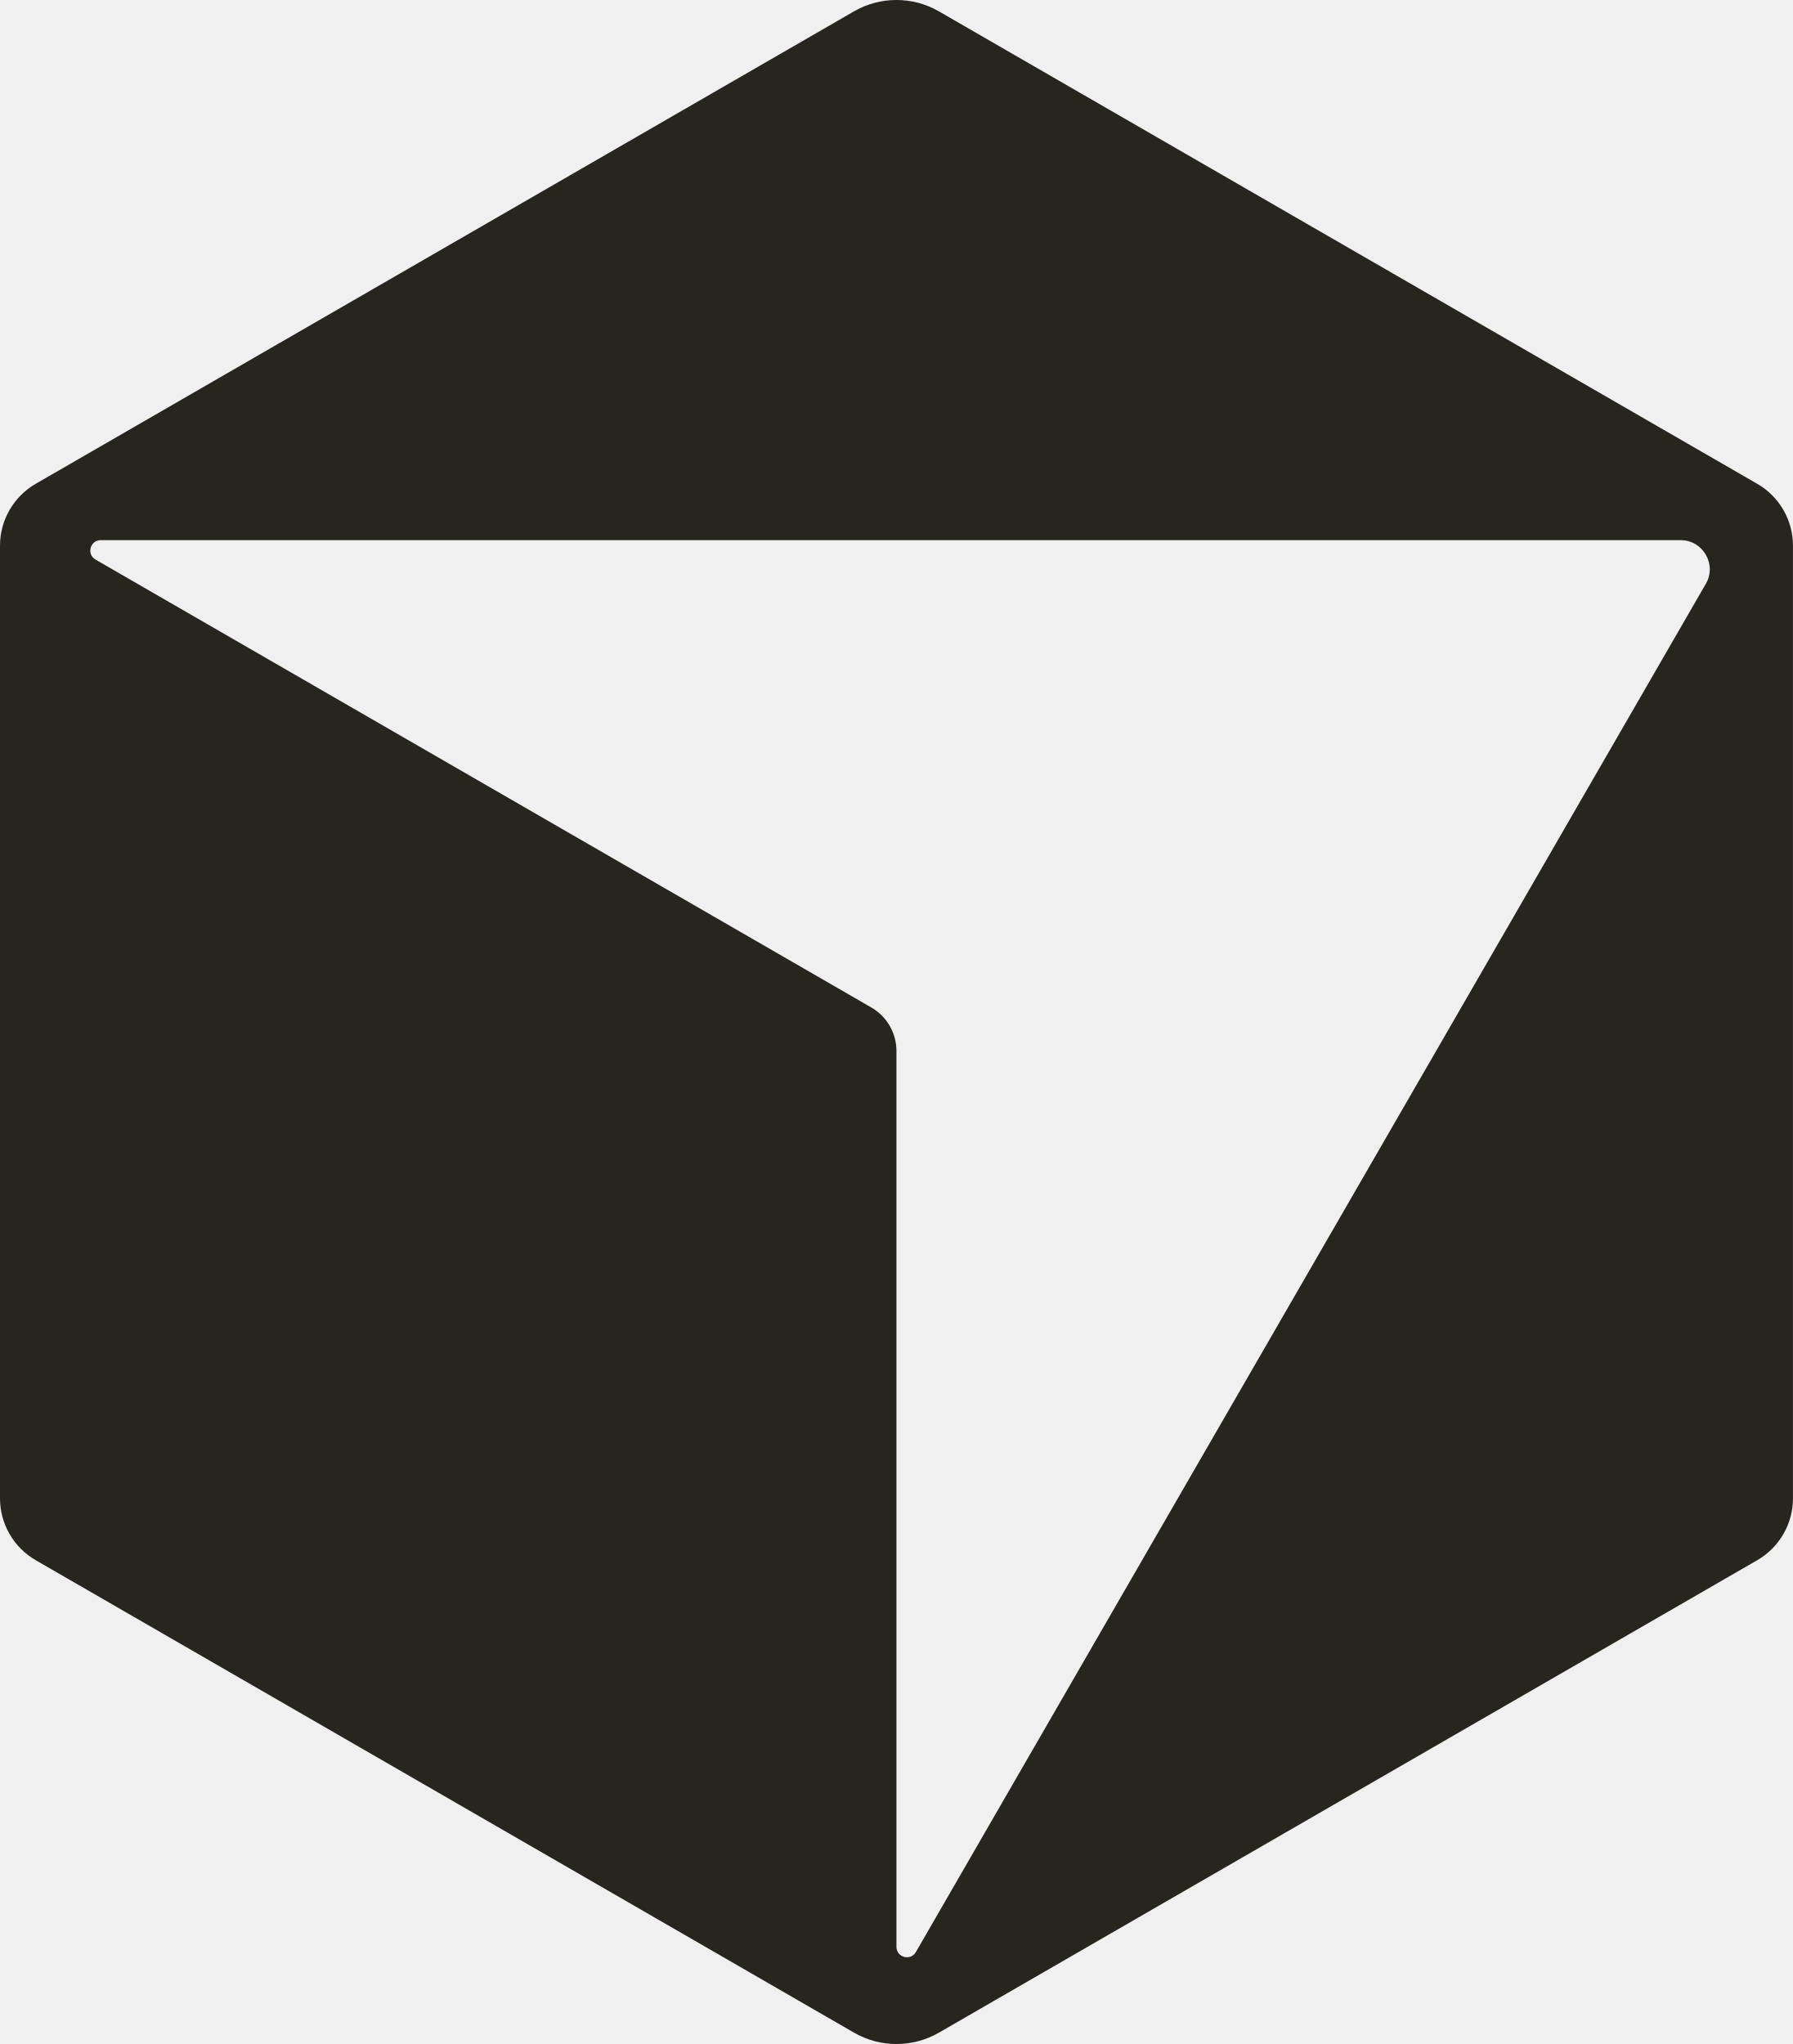
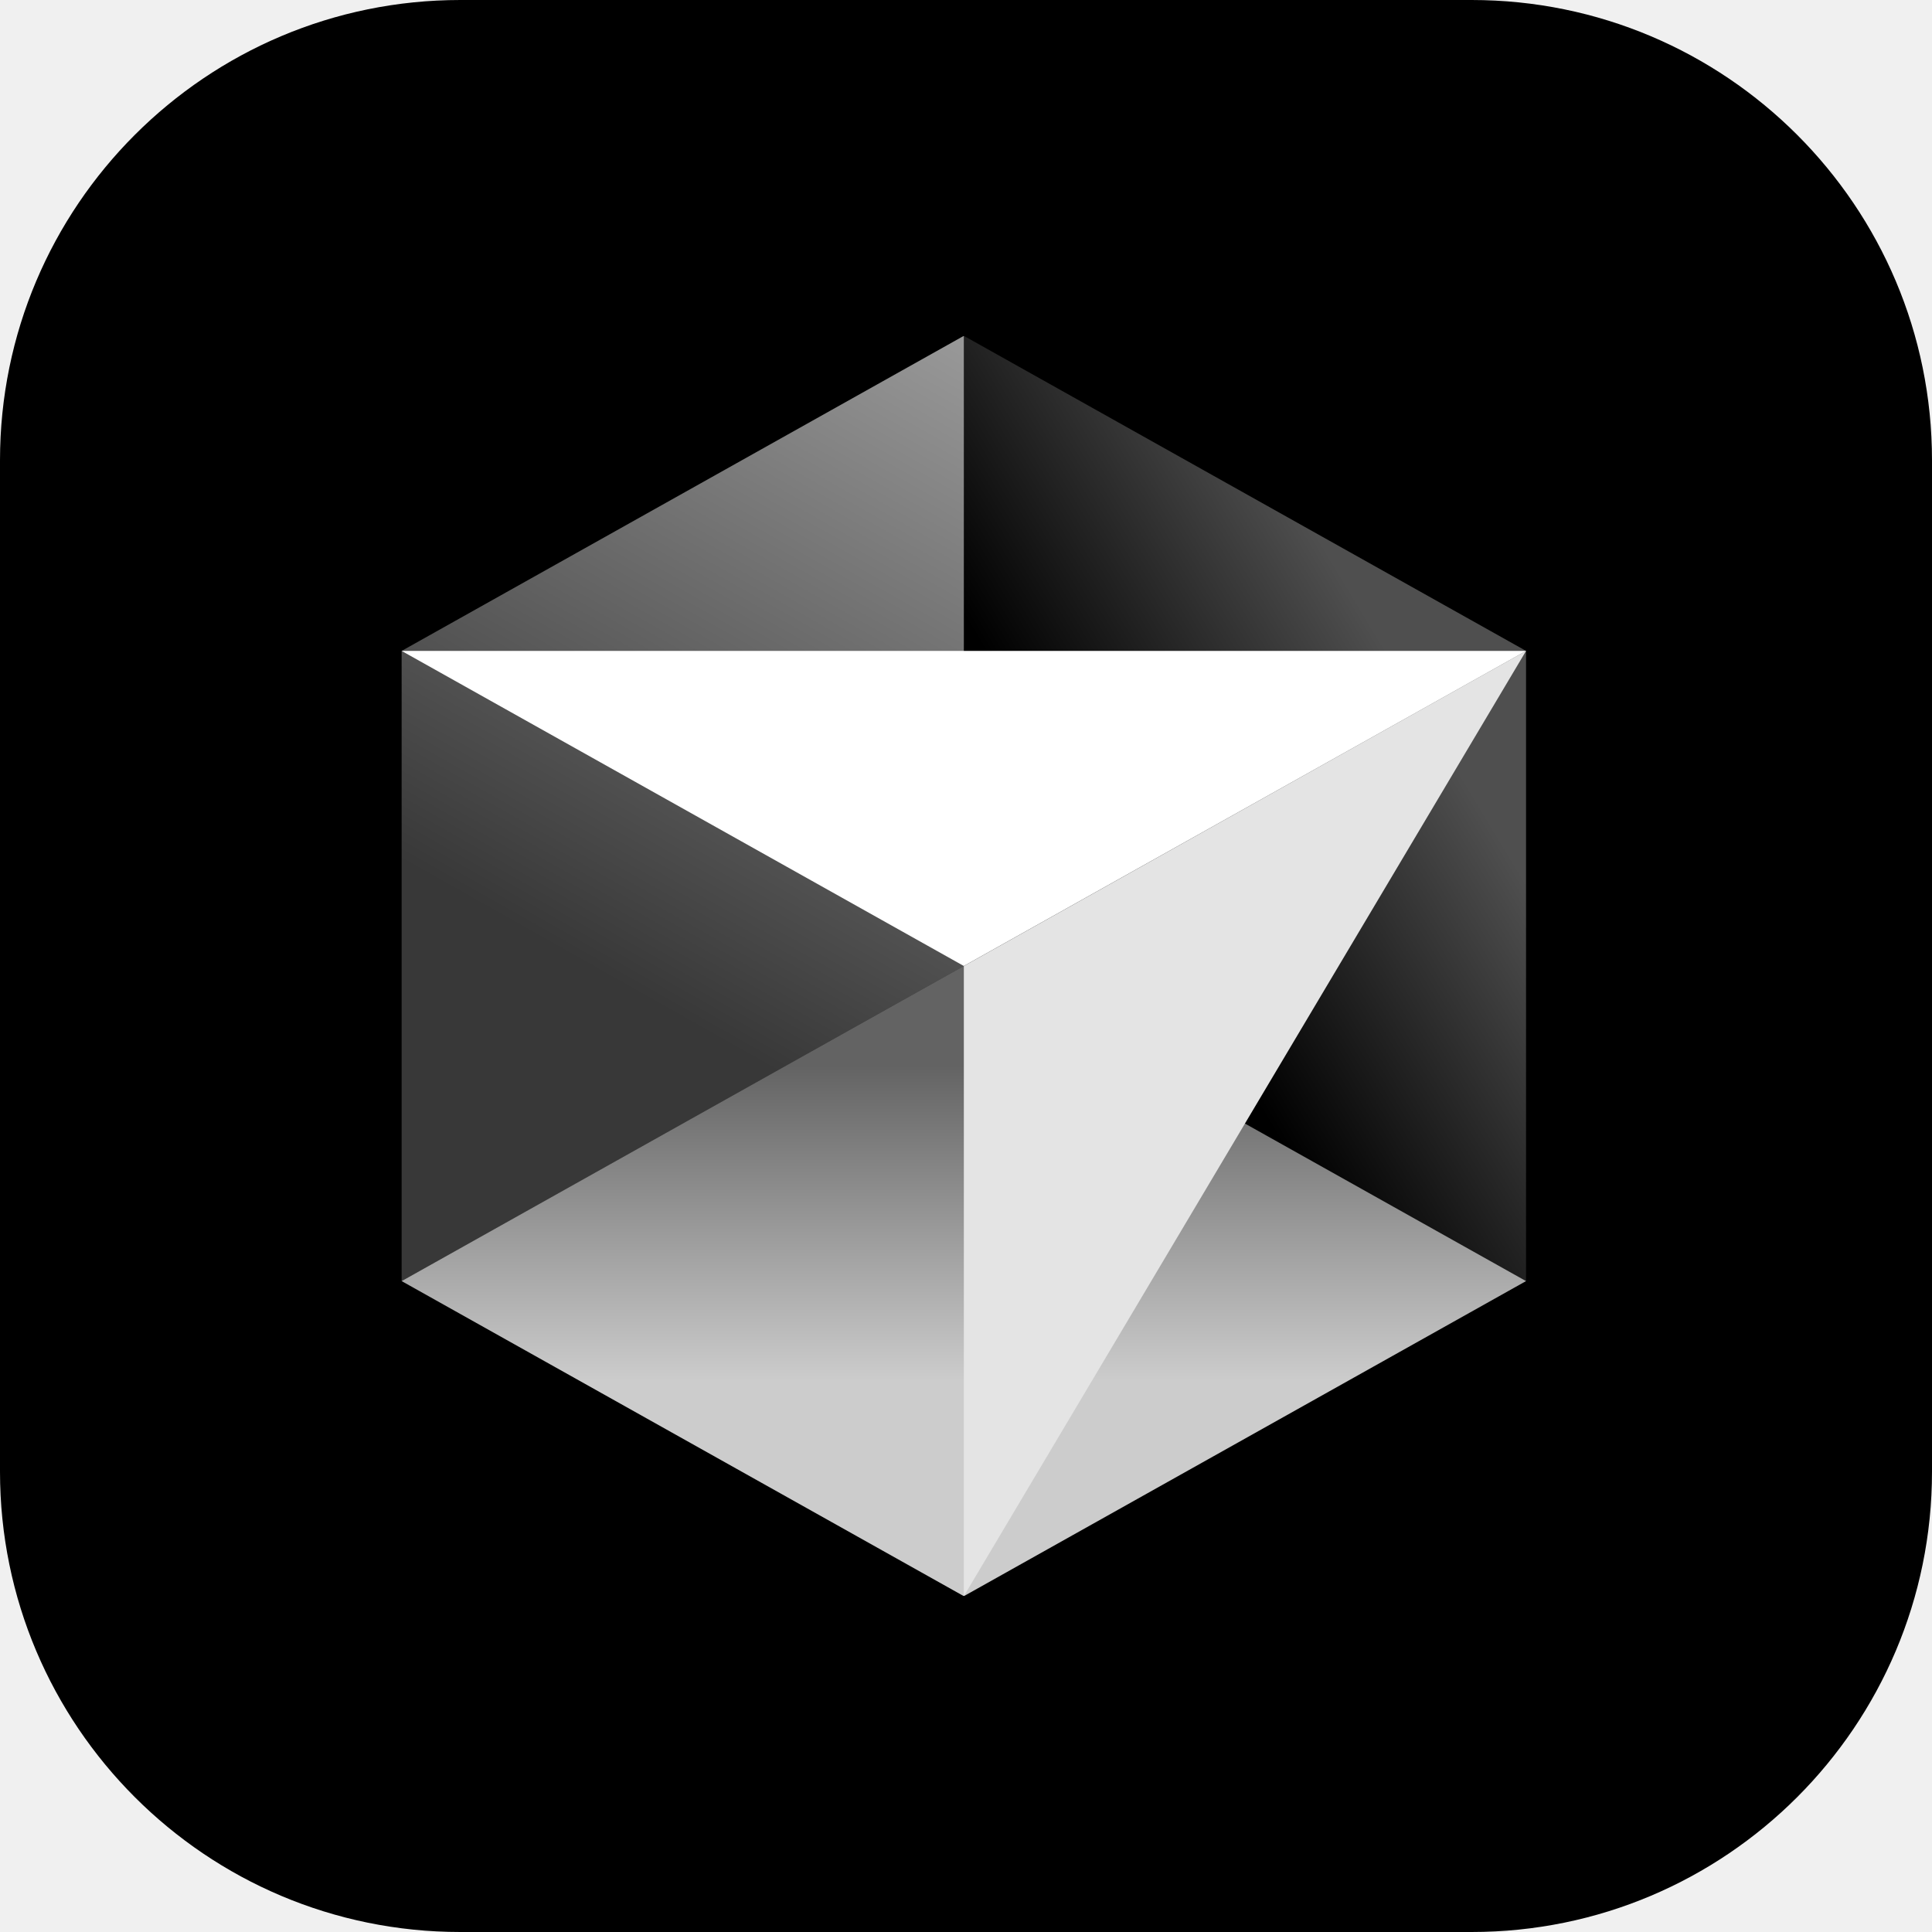
- <svg xmlns="http://www.w3.org/2000/svg" id="cursor_light__Ebene_1" version="1.1" viewBox="0 0 466.73 532.09">
+ <svg xmlns="http://www.w3.org/2000/svg" fill="none" viewBox="0 0 512 512">
+   <g clip-path="url(#prefix__clip0_5_17)">
+     <rect width="512" height="512" rx="122" fill="#000" />
+     <g clip-path="url(#prefix__clip1_5_17)">
+       <mask id="prefix__a" style="mask-type:luminance" maskUnits="userSpaceOnUse" x="85" y="89" width="343" height="334">
+         <path d="M85 89h343v334H85V89z" fill="#fff" />
+       </mask>
+       <g mask="url(#prefix__a)">
+         <path d="M255.428 423l148.991-83.5L255.428 256l-148.99 83.5 148.99 83.5z" fill="url(#prefix__paint0_linear_5_17)" />
+         <path d="M404.419 339.5v-167L255.428 89v167l148.991 83.5z" fill="url(#prefix__paint1_linear_5_17)" />
+         <path d="M255.428 89l-148.99 83.5v167l148.99-83.5V89z" fill="url(#prefix__paint2_linear_5_17)" />
+         <path d="M404.419 172.5L255.428 423V256l148.991-83.5z" fill="#E4E4E4" />
+         <path d="M404.419 172.5L255.428 256l-148.99-83.5h297.981z" fill="#fff" />
+       </g>
+     </g>
+   </g>
  <defs>
-     <style>.cursor_light__st0{fill:#26251e}</style>
+     <linearGradient id="prefix__paint0_linear_5_17" x1="255.428" y1="256" x2="255.428" y2="423" gradientUnits="userSpaceOnUse">
+       <stop offset=".16" stop-color="#fff" stop-opacity=".39" />
+       <stop offset=".658" stop-color="#fff" stop-opacity=".8" />
+     </linearGradient>
+     <linearGradient id="prefix__paint1_linear_5_17" x1="404.419" y1="173.015" x2="257.482" y2="261.497" gradientUnits="userSpaceOnUse">
+       <stop offset=".182" stop-color="#fff" stop-opacity=".31" />
+       <stop offset=".715" stop-color="#fff" stop-opacity="0" />
+     </linearGradient>
+     <linearGradient id="prefix__paint2_linear_5_17" x1="255.428" y1="89" x2="112.292" y2="342.802" gradientUnits="userSpaceOnUse">
+       <stop stop-color="#fff" stop-opacity=".6" />
+       <stop offset=".667" stop-color="#fff" stop-opacity=".22" />
+     </linearGradient>
+     <clipPath id="prefix__clip0_5_17">
+       <path fill="#fff" d="M0 0h512v512H0z" />
+     </clipPath>
+     <clipPath id="prefix__clip1_5_17">
+       <path fill="#fff" transform="translate(85 89)" d="M0 0h343v334H0z" />
+     </clipPath>
  </defs>
-   <path class="cursor_light__st0" d="M457.43,125.94L244.42,2.96c-6.84-3.95-15.28-3.95-22.12,0L9.3,125.94c-5.75,3.32-9.3,9.46-9.3,16.11v247.99c0,6.65,3.55,12.79,9.3,16.11l213.01,122.98c6.84,3.95,15.28,3.95,22.12,0l213.01-122.98c5.75-3.32,9.3-9.46,9.3-16.11v-247.99c0-6.65-3.55-12.79-9.3-16.11h-.01ZM444.05,151.99l-205.63,356.16c-1.39,2.4-5.06,1.42-5.06-1.36v-233.21c0-4.66-2.49-8.97-6.53-11.31L24.87,145.67c-2.4-1.39-1.42-5.06,1.36-5.06h411.26c5.84,0,9.49,6.33,6.57,11.39h-.01Z" />
</svg>
